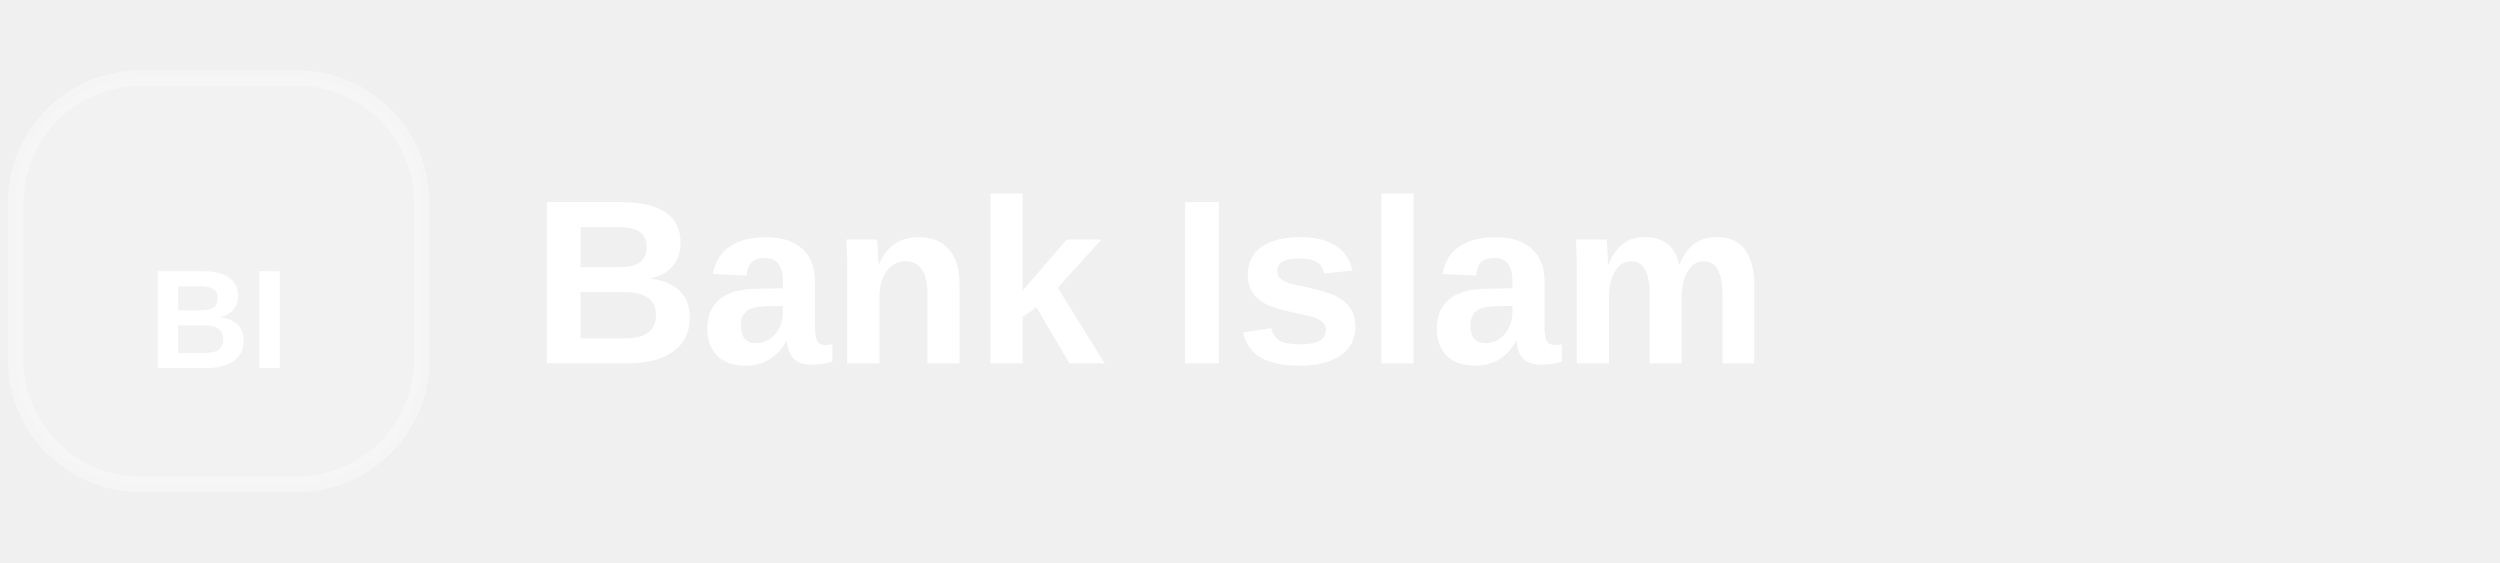
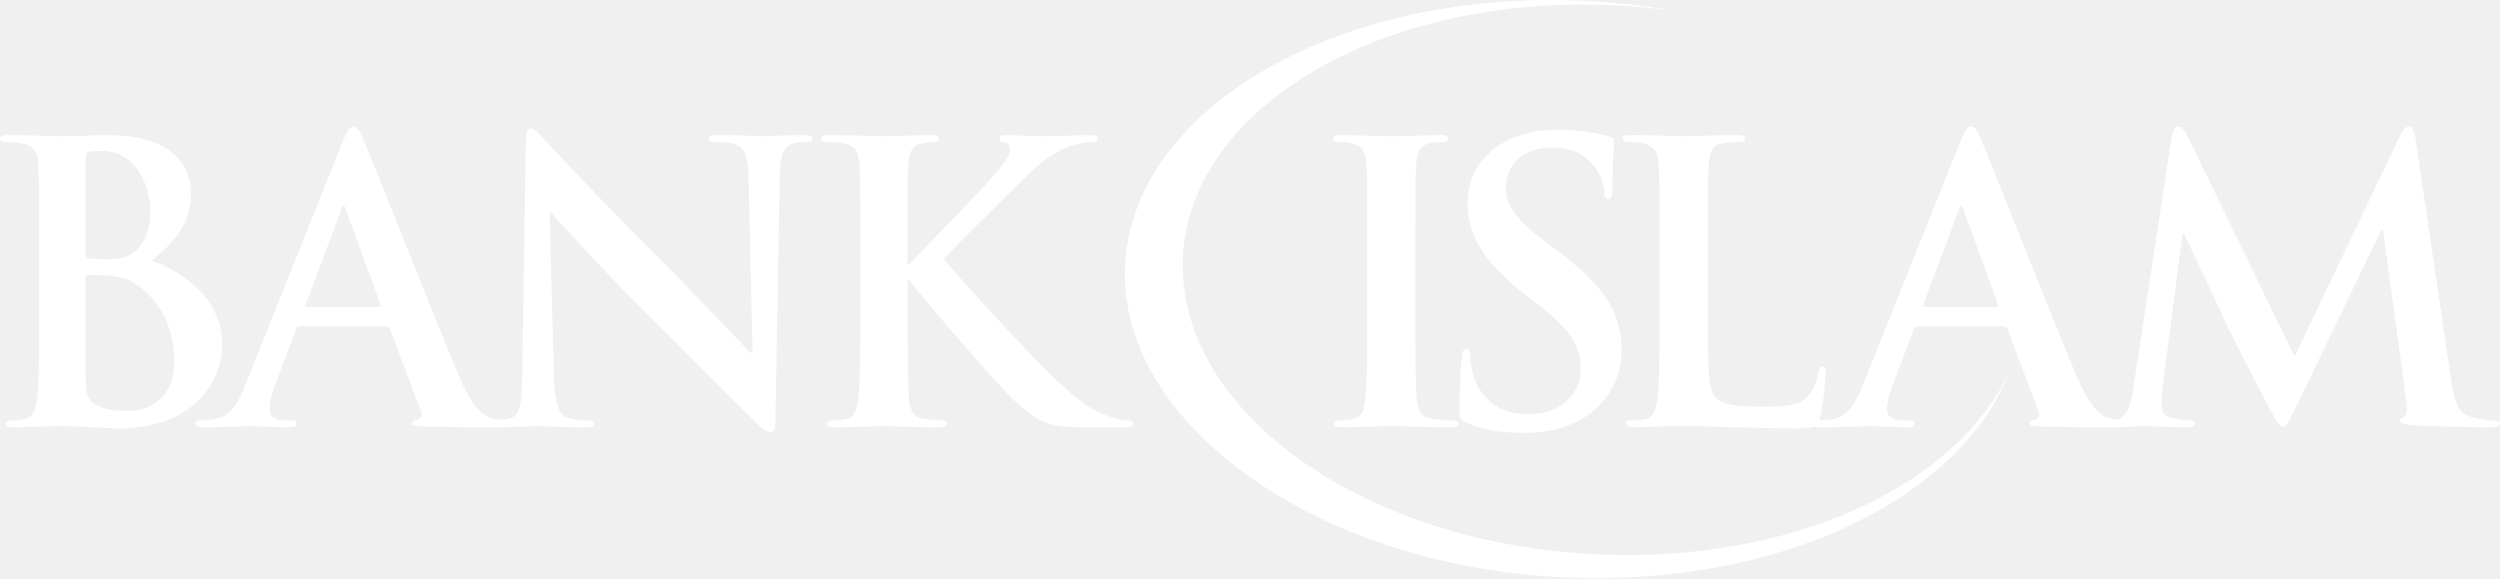
- <svg xmlns="http://www.w3.org/2000/svg" width="320" height="72" viewBox="0 0 320 72" fill="none">
-   <rect x="2" y="10" width="52" height="52" rx="16" fill="white" fill-opacity="0.16" stroke="white" stroke-opacity="0.32" stroke-width="2" />
-   <text x="28" y="42" text-anchor="middle" dominant-baseline="middle" fill="white" font-family="Poppins, Arial, sans-serif" font-size="18" font-weight="700" letter-spacing="0">BI</text>
-   <text x="68" y="38" dominant-baseline="middle" fill="white" font-family="Poppins, Arial, sans-serif" font-size="30" font-weight="700" letter-spacing="0">Bank Islam</text>
+ <svg xmlns="http://www.w3.org/2000/svg" width="173" height="40" viewBox="0 0 173 40" fill="none">
+   <g clip-path="url(#clip0_395_1958)">
+     <path d="M111.961 38.401C95.402 38.176 81.911 29.115 81.848 18.439C81.793 8.07 94.5 0.079 110.212 0.32C112.147 0.347 114.039 0.501 115.876 0.762C113.374 0.312 110.758 0.051 108.074 0.008C91.388 -0.245 77.842 8.126 77.842 19.011C77.842 29.896 92.156 39.767 109.784 40C124.118 40.194 135.741 34.141 139.011 25.81C135.499 33.272 124.91 38.583 111.961 38.409" fill="white" />
+     <path d="M2.708 17.104C2.708 13.037 2.708 12.291 2.652 11.434C2.597 10.526 2.383 10.096 1.5 9.91C1.287 9.859 0.831 9.831 0.455 9.831C0.158 9.831 0 9.776 0 9.59C0 9.405 0.186 9.35 0.59 9.35C2.011 9.35 3.701 9.428 4.236 9.428C5.55 9.428 6.595 9.35 7.506 9.35C12.359 9.35 13.218 11.944 13.218 13.361C13.218 15.556 11.959 16.863 10.482 18.04C12.683 18.79 15.363 20.689 15.363 23.816C15.363 26.678 13.139 29.648 8.202 29.648C7.882 29.648 7.102 29.592 6.326 29.569C5.522 29.513 4.719 29.49 4.315 29.49C4.018 29.49 3.428 29.49 2.787 29.517C2.169 29.517 1.473 29.573 0.938 29.573C0.59 29.573 0.404 29.494 0.404 29.304C0.404 29.17 0.511 29.091 0.831 29.091C1.235 29.091 1.556 29.04 1.797 28.984C2.332 28.878 2.466 28.289 2.573 27.512C2.708 26.386 2.708 24.274 2.708 21.814V17.108V17.104ZM5.926 17.558C5.926 17.771 6.005 17.826 6.112 17.854C6.354 17.909 6.757 17.933 7.371 17.933C8.258 17.933 8.848 17.826 9.303 17.424C9.999 16.863 10.403 15.9 10.403 14.589C10.403 12.796 9.358 10.443 7.05 10.443C6.674 10.443 6.433 10.443 6.164 10.498C5.978 10.55 5.922 10.66 5.922 10.953V17.558H5.926ZM9.465 19.698C8.903 19.295 8.285 19.11 7.24 19.054C6.757 19.027 6.488 19.027 6.088 19.027C5.981 19.027 5.926 19.082 5.926 19.212V25.553C5.926 27.318 6.005 27.772 6.864 28.12C7.589 28.416 8.206 28.439 8.824 28.439C10.031 28.439 12.07 27.796 12.07 25.016C12.07 23.358 11.508 21.111 9.469 19.694" fill="white" />
+     <path d="M20.732 22.588C20.597 22.588 20.546 22.643 20.49 22.801L19.041 26.627C18.772 27.294 18.638 27.938 18.638 28.258C18.638 28.739 18.879 29.087 19.71 29.087H20.114C20.435 29.087 20.518 29.142 20.518 29.3C20.518 29.513 20.356 29.569 20.063 29.569C19.204 29.569 18.052 29.49 17.221 29.49C16.927 29.49 15.451 29.569 14.057 29.569C13.709 29.569 13.547 29.513 13.547 29.3C13.547 29.138 13.654 29.087 13.867 29.087C14.109 29.087 14.485 29.059 14.699 29.036C15.934 28.874 16.441 27.966 16.979 26.627L23.709 9.831C24.029 9.057 24.192 8.761 24.461 8.761C24.702 8.761 24.865 9.002 25.13 9.618C25.775 11.091 30.062 22.004 31.78 26.067C32.798 28.475 33.578 28.846 34.14 28.98C34.543 29.059 34.943 29.087 35.268 29.087C35.482 29.087 35.616 29.115 35.616 29.3C35.616 29.513 35.375 29.569 34.381 29.569C33.388 29.569 31.46 29.569 29.314 29.513C28.831 29.486 28.511 29.486 28.511 29.3C28.511 29.138 28.617 29.087 28.887 29.059C29.073 29.008 29.263 28.763 29.128 28.443L26.983 22.774C26.927 22.639 26.848 22.588 26.713 22.588H20.732ZM26.203 21.25C26.337 21.25 26.365 21.171 26.337 21.088L23.922 14.482C23.895 14.376 23.867 14.241 23.788 14.241C23.709 14.241 23.653 14.376 23.625 14.482L21.159 21.06C21.132 21.167 21.159 21.246 21.266 21.246H26.199L26.203 21.25Z" fill="white" />
+     <path d="M38.323 25.932C38.379 28.017 38.727 28.716 39.261 28.901C39.717 29.063 40.227 29.087 40.655 29.087C40.952 29.087 41.11 29.142 41.11 29.3C41.11 29.513 40.869 29.569 40.492 29.569C38.751 29.569 37.678 29.49 37.167 29.49C36.926 29.49 35.667 29.569 34.27 29.569C33.921 29.569 33.68 29.541 33.68 29.3C33.68 29.138 33.842 29.087 34.107 29.087C34.456 29.087 34.938 29.059 35.315 28.953C36.011 28.739 36.118 27.962 36.146 25.636L36.387 9.804C36.387 9.271 36.467 8.895 36.736 8.895C37.033 8.895 37.27 9.243 37.729 9.725C38.05 10.072 42.127 14.431 46.042 18.312C47.867 20.132 51.486 23.982 51.941 24.412H52.075L51.806 12.402C51.779 10.771 51.537 10.262 50.896 9.993C50.492 9.831 49.851 9.831 49.475 9.831C49.154 9.831 49.047 9.752 49.047 9.59C49.047 9.377 49.344 9.35 49.744 9.35C51.137 9.35 52.424 9.428 52.99 9.428C53.287 9.428 54.304 9.35 55.618 9.35C55.967 9.35 56.236 9.377 56.236 9.59C56.236 9.752 56.074 9.831 55.753 9.831C55.484 9.831 55.27 9.831 54.949 9.91C54.197 10.123 53.983 10.684 53.956 12.184L53.659 29.063C53.659 29.652 53.552 29.892 53.31 29.892C53.018 29.892 52.693 29.596 52.4 29.304C50.71 27.701 47.278 24.195 44.491 21.439C41.569 18.549 38.592 15.209 38.109 14.699H38.03L38.327 25.932H38.323Z" fill="white" />
+     <path d="M62.808 18.28H62.942C63.853 17.29 67.768 13.306 68.548 12.398C69.3 11.513 69.89 10.846 69.89 10.392C69.89 10.096 69.783 9.91 69.514 9.859C69.272 9.804 69.165 9.752 69.165 9.59C69.165 9.405 69.3 9.35 69.593 9.35C70.155 9.35 71.631 9.428 72.356 9.428C73.187 9.428 74.664 9.35 75.495 9.35C75.764 9.35 75.95 9.405 75.95 9.59C75.95 9.776 75.816 9.831 75.546 9.831C75.171 9.831 74.501 9.938 73.991 10.123C73.159 10.443 72.249 11.008 71.093 12.129C70.262 12.931 66.212 16.942 65.302 17.905C66.267 19.161 71.525 24.807 72.57 25.794C73.749 26.915 74.957 28.12 76.406 28.684C77.209 29.004 77.748 29.087 78.068 29.087C78.254 29.087 78.416 29.142 78.416 29.3C78.416 29.486 78.282 29.569 77.771 29.569H75.44C74.636 29.569 74.153 29.569 73.591 29.513C72.142 29.379 71.418 28.791 70.266 27.776C69.086 26.734 63.801 20.555 63.239 19.777L62.946 19.374H62.812V21.81C62.812 24.27 62.812 26.382 62.891 27.535C62.946 28.285 63.188 28.874 63.857 28.98C64.233 29.036 64.823 29.087 65.171 29.087C65.385 29.087 65.519 29.166 65.519 29.3C65.519 29.486 65.306 29.569 65.009 29.569C63.508 29.569 61.818 29.49 61.145 29.49C60.528 29.49 58.837 29.569 57.764 29.569C57.416 29.569 57.23 29.49 57.23 29.3C57.23 29.166 57.337 29.087 57.657 29.087C58.061 29.087 58.382 29.036 58.623 28.98C59.158 28.874 59.292 28.285 59.399 27.508C59.534 26.382 59.534 24.27 59.534 21.81V17.104C59.534 13.037 59.534 12.291 59.478 11.434C59.423 10.526 59.209 10.096 58.327 9.91C58.113 9.859 57.657 9.831 57.281 9.831C56.989 9.831 56.826 9.776 56.826 9.59C56.826 9.405 57.012 9.35 57.416 9.35C58.837 9.35 60.528 9.428 61.169 9.428C61.81 9.428 63.5 9.35 64.415 9.35C64.791 9.35 64.977 9.405 64.977 9.59C64.977 9.776 64.815 9.831 64.601 9.831C64.332 9.831 64.173 9.859 63.849 9.91C63.124 10.044 62.911 10.498 62.855 11.434C62.8 12.291 62.8 13.037 62.8 17.104V18.28H62.808Z" fill="white" />
+     <path d="M94.611 17.104C94.611 13.037 94.611 12.291 94.56 11.434C94.504 10.526 94.239 10.072 93.649 9.938C93.352 9.859 93.004 9.831 92.683 9.831C92.414 9.831 92.256 9.776 92.256 9.563C92.256 9.401 92.47 9.35 92.901 9.35C93.918 9.35 95.609 9.428 96.389 9.428C97.058 9.428 98.641 9.35 99.659 9.35C100.007 9.35 100.221 9.401 100.221 9.563C100.221 9.776 100.058 9.831 99.793 9.831C99.528 9.831 99.31 9.859 98.99 9.91C98.265 10.044 98.051 10.498 97.996 11.434C97.941 12.291 97.941 13.037 97.941 17.104V21.81C97.941 24.404 97.94 26.517 98.047 27.666C98.126 28.388 98.317 28.87 99.12 28.976C99.496 29.032 100.086 29.083 100.49 29.083C100.787 29.083 100.917 29.162 100.917 29.296C100.917 29.482 100.704 29.565 100.407 29.565C98.637 29.565 96.947 29.486 96.222 29.486C95.605 29.486 93.915 29.565 92.842 29.565C92.493 29.565 92.307 29.486 92.307 29.296C92.307 29.162 92.414 29.083 92.735 29.083C93.139 29.083 93.459 29.032 93.701 28.976C94.239 28.87 94.397 28.416 94.477 27.638C94.611 26.513 94.611 24.4 94.611 21.806V17.1V17.104Z" fill="white" />
+     <path d="M101.507 29.249C101.079 29.063 100.996 28.929 100.996 28.341C100.996 26.868 101.103 25.265 101.131 24.839C101.158 24.436 101.238 24.144 101.451 24.144C101.693 24.144 101.721 24.385 101.721 24.598C101.721 24.945 101.827 25.506 101.962 25.964C102.552 27.942 104.135 28.665 105.798 28.665C108.213 28.665 109.392 27.034 109.392 25.616C109.392 24.306 108.989 23.074 106.764 21.337L105.529 20.373C102.58 18.071 101.558 16.2 101.558 14.036C101.558 11.095 104.024 8.982 107.753 8.982C109.495 8.982 110.623 9.251 111.32 9.436C111.562 9.492 111.696 9.571 111.696 9.756C111.696 10.104 111.589 10.882 111.589 12.966C111.589 13.554 111.51 13.768 111.292 13.768C111.106 13.768 111.023 13.606 111.023 13.286C111.023 13.045 110.889 12.216 110.327 11.521C109.923 11.012 109.147 10.21 107.405 10.21C105.422 10.21 104.214 11.359 104.214 12.966C104.214 14.198 104.832 15.134 107.057 16.82L107.809 17.38C111.055 19.812 112.207 21.66 112.207 24.199C112.207 25.751 111.617 27.595 109.685 28.854C108.343 29.711 106.843 29.952 105.422 29.952C103.866 29.952 102.659 29.766 101.507 29.257" fill="white" />
+     <path d="M118.185 21.81C118.185 25.233 118.185 27.081 118.748 27.559C119.203 27.962 119.9 28.147 121.994 28.147C123.415 28.147 124.46 28.12 125.133 27.397C125.454 27.05 125.778 26.299 125.83 25.79C125.857 25.549 125.909 25.387 126.126 25.387C126.313 25.387 126.34 25.522 126.34 25.841C126.34 26.138 126.154 28.143 125.936 28.917C125.774 29.506 125.64 29.64 124.246 29.64C122.314 29.64 120.921 29.584 119.714 29.561C118.506 29.506 117.54 29.482 116.444 29.482C116.147 29.482 115.557 29.482 114.916 29.509C114.298 29.509 113.601 29.565 113.067 29.565C112.719 29.565 112.533 29.486 112.533 29.296C112.533 29.162 112.639 29.083 112.96 29.083C113.364 29.083 113.685 29.032 113.926 28.976C114.46 28.87 114.595 28.282 114.702 27.504C114.836 26.378 114.836 24.266 114.836 21.806V17.1C114.836 13.033 114.836 12.287 114.781 11.43C114.73 10.522 114.512 10.092 113.629 9.906C113.415 9.851 113.095 9.827 112.742 9.827C112.445 9.827 112.287 9.772 112.287 9.586C112.287 9.401 112.473 9.346 112.877 9.346C114.136 9.346 115.826 9.425 116.551 9.425C117.196 9.425 119.151 9.346 120.196 9.346C120.573 9.346 120.759 9.401 120.759 9.586C120.759 9.772 120.596 9.827 120.276 9.827C119.979 9.827 119.551 9.855 119.231 9.906C118.506 10.04 118.292 10.495 118.237 11.43C118.182 12.287 118.182 13.033 118.182 17.1V21.806L118.185 21.81Z" fill="white" />
+     <path d="M132.669 22.588C132.535 22.588 132.483 22.643 132.428 22.801L130.979 26.627C130.71 27.294 130.575 27.938 130.575 28.258C130.575 28.739 130.817 29.087 131.648 29.087H132.052C132.372 29.087 132.456 29.142 132.456 29.3C132.456 29.513 132.293 29.569 132 29.569C131.141 29.569 129.989 29.49 129.158 29.49C128.861 29.49 127.388 29.569 125.995 29.569C125.647 29.569 125.484 29.513 125.484 29.3C125.484 29.138 125.591 29.087 125.805 29.087C126.046 29.087 126.423 29.059 126.636 29.036C127.871 28.874 128.378 27.966 128.917 26.627L135.646 9.831C135.967 9.057 136.129 8.761 136.398 8.761C136.64 8.761 136.802 9.002 137.067 9.618C137.713 11.091 142 22.004 143.718 26.067C144.735 28.475 145.515 28.846 146.077 28.98C146.481 29.059 146.881 29.087 147.201 29.087C147.415 29.087 147.55 29.115 147.55 29.3C147.55 29.513 147.308 29.569 146.315 29.569C145.321 29.569 143.393 29.569 141.248 29.513C140.765 29.486 140.444 29.486 140.444 29.3C140.444 29.138 140.551 29.087 140.82 29.059C141.006 29.008 141.196 28.763 141.062 28.443L138.916 22.774C138.861 22.639 138.781 22.588 138.647 22.588H132.665H132.669ZM138.14 21.25C138.275 21.25 138.302 21.171 138.275 21.088L135.86 14.482C135.832 14.376 135.805 14.241 135.725 14.241C135.646 14.241 135.591 14.376 135.563 14.482L133.097 21.06C133.069 21.167 133.097 21.246 133.204 21.246H138.14V21.25Z" fill="white" />
+     <path d="M150.285 9.456C150.364 9.002 150.526 8.761 150.74 8.761C150.954 8.761 151.116 8.895 151.464 9.59L158.784 24.677L166.08 9.405C166.293 8.978 166.428 8.761 166.67 8.761C166.911 8.761 167.073 9.03 167.153 9.59L169.591 26.122C169.833 27.808 170.102 28.582 170.905 28.822C171.681 29.063 172.22 29.091 172.568 29.091C172.809 29.091 172.995 29.119 172.995 29.276C172.995 29.49 172.675 29.573 172.299 29.573C171.63 29.573 167.928 29.494 166.856 29.411C166.238 29.355 166.08 29.276 166.08 29.115C166.08 28.98 166.187 28.901 166.377 28.819C166.539 28.763 166.618 28.416 166.511 27.669L164.9 15.9H164.793L158.946 28.045C158.329 29.3 158.194 29.541 157.953 29.541C157.711 29.541 157.442 29.008 157.014 28.203C156.369 26.971 154.251 22.88 153.931 22.13C153.689 21.569 152.082 18.198 151.14 16.192H151.033L149.64 26.836C149.584 27.318 149.56 27.666 149.56 28.092C149.56 28.601 149.909 28.842 150.364 28.949C150.847 29.055 151.223 29.083 151.488 29.083C151.702 29.083 151.892 29.138 151.892 29.269C151.892 29.509 151.651 29.565 151.247 29.565C150.122 29.565 148.915 29.486 148.432 29.486C147.921 29.486 146.635 29.565 145.776 29.565C145.507 29.565 145.293 29.509 145.293 29.269C145.293 29.134 145.455 29.083 145.72 29.083C145.934 29.083 146.124 29.083 146.524 29.004C147.276 28.842 147.49 27.8 147.625 26.892L150.281 9.452L150.285 9.456Z" fill="white" />
+   </g>
+   <defs>
+     <clipPath id="clip0_395_1958">
+       <rect width="173" height="40" fill="white" />
+     </clipPath>
+   </defs>
</svg>
